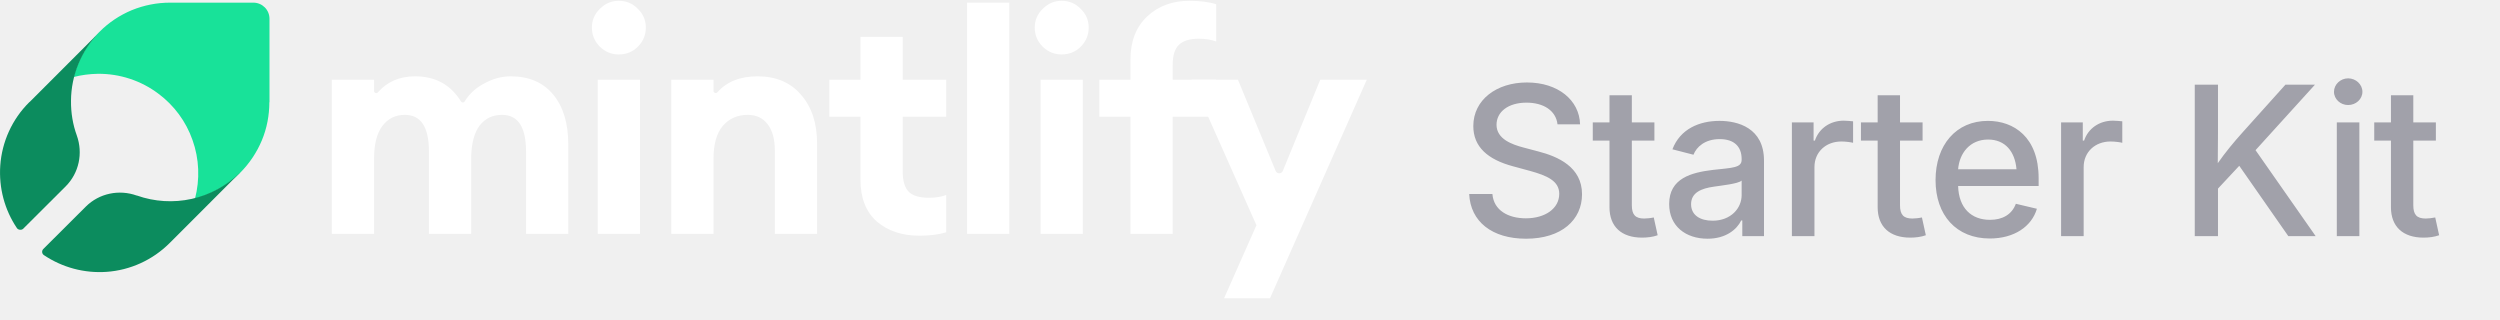
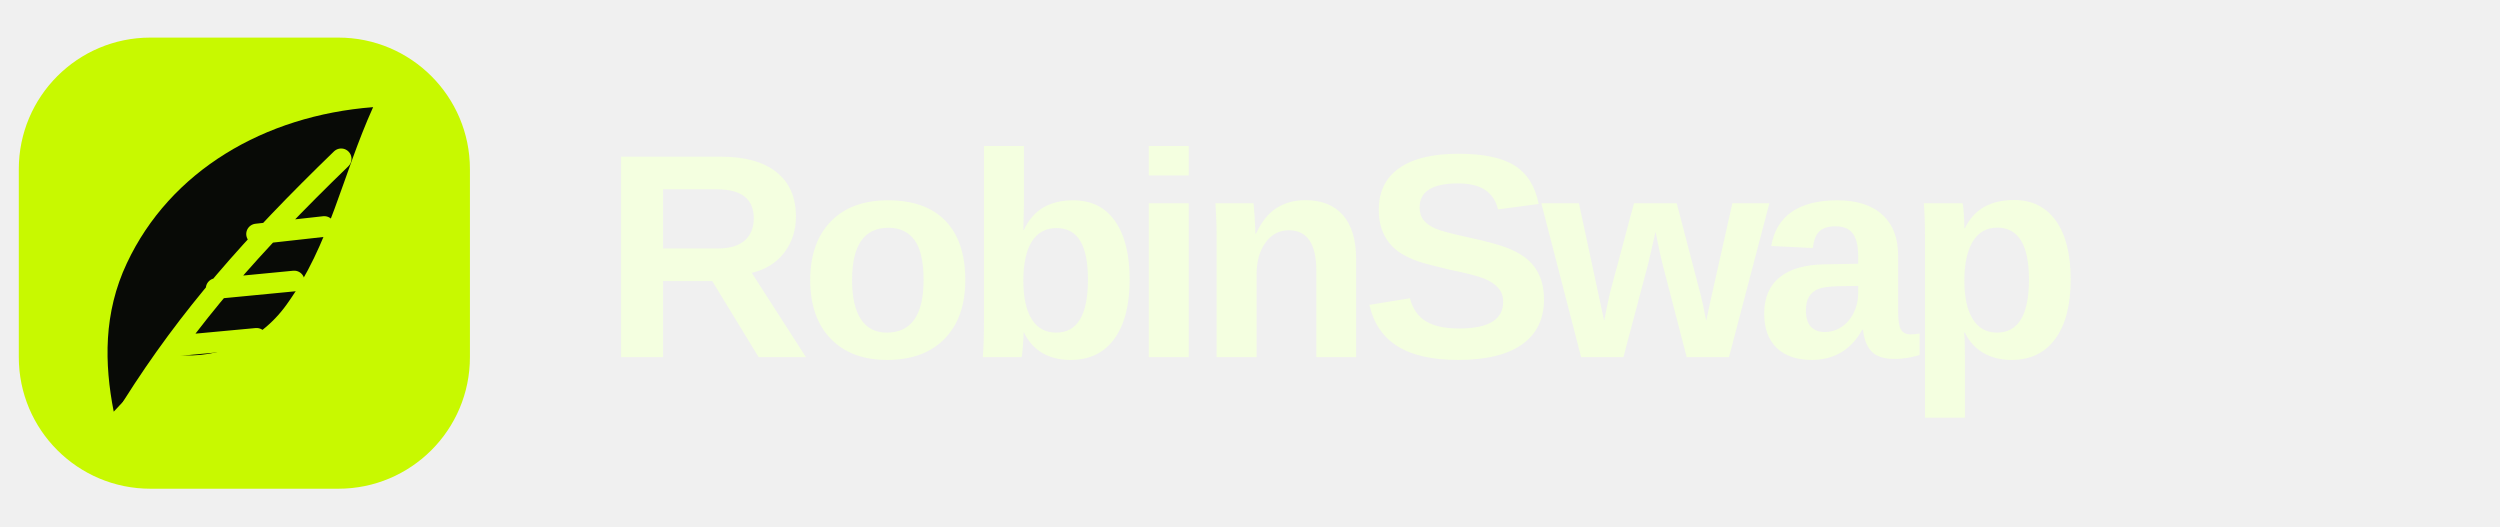
- <svg xmlns="http://www.w3.org/2000/svg" width="180" height="23" viewBox="0 0 180 23" fill="none">
-   <path d="M91.44 21.476H88.133L90.464 16.216L85.802 5.74H89.132L91.847 12.307C91.943 12.536 92.268 12.536 92.362 12.306L95.058 5.74H98.409L91.44 21.476Z" fill="white" />
-   <path d="M81.393 16.837V8.403H79.152V5.74H81.393V4.297C81.393 2.98 81.792 1.944 82.592 1.19C83.391 0.435 84.404 0.058 85.633 0.058C86.387 0.058 87.031 0.139 87.564 0.302V2.988C87.208 2.854 86.794 2.788 86.32 2.788C85.655 2.788 85.174 2.936 84.878 3.232C84.582 3.513 84.434 3.994 84.434 4.674V5.74H87.564V8.403H84.434V16.837H81.393Z" fill="white" />
-   <path d="M76.433 3.92C75.915 3.92 75.463 3.735 75.079 3.365C74.694 2.98 74.502 2.521 74.502 1.989C74.502 1.456 74.694 1.005 75.079 0.635C75.463 0.25 75.915 0.058 76.433 0.058C76.98 0.058 77.438 0.25 77.809 0.635C78.193 1.005 78.386 1.456 78.386 1.989C78.386 2.521 78.193 2.98 77.809 3.365C77.438 3.735 76.98 3.92 76.433 3.92ZM74.924 16.837V5.74H77.964V16.837H74.924Z" fill="white" />
-   <path d="M69.628 16.837V0.191H72.669V16.837H69.628Z" fill="white" />
-   <path d="M66.194 16.97C64.951 16.97 63.93 16.63 63.131 15.949C62.347 15.254 61.955 14.255 61.955 12.953V8.403H59.713V5.74H61.955V2.655H64.995V5.74H68.125V8.403H64.995V12.354C64.995 13.034 65.143 13.523 65.439 13.819C65.735 14.1 66.216 14.24 66.882 14.24C67.355 14.24 67.769 14.174 68.125 14.04V16.726C67.592 16.889 66.948 16.97 66.194 16.97Z" fill="white" />
-   <path d="M48.332 16.837V5.74H51.373V6.551C51.373 6.688 51.559 6.748 51.65 6.646C52.328 5.879 53.293 5.495 54.546 5.495C55.878 5.495 56.921 5.939 57.676 6.827C58.445 7.7 58.83 8.869 58.83 10.334V16.837H55.789V10.844C55.789 10.03 55.619 9.402 55.279 8.958C54.939 8.499 54.458 8.27 53.836 8.27C53.096 8.27 52.497 8.536 52.038 9.069C51.594 9.601 51.373 10.386 51.373 11.421V16.837H48.332Z" fill="white" />
-   <path d="M44.547 3.92C44.029 3.92 43.578 3.735 43.193 3.365C42.809 2.98 42.616 2.521 42.616 1.989C42.616 1.456 42.809 1.005 43.193 0.635C43.578 0.25 44.029 0.058 44.547 0.058C45.095 0.058 45.553 0.25 45.923 0.635C46.308 1.005 46.5 1.456 46.5 1.989C46.5 2.521 46.308 2.98 45.923 3.365C45.553 3.735 45.095 3.92 44.547 3.92ZM43.038 16.837V5.74H46.079V16.837H43.038Z" fill="white" />
-   <path d="M37.875 16.837V10.911C37.875 9.15 37.298 8.27 36.144 8.27C35.478 8.27 34.945 8.521 34.546 9.024C34.161 9.527 33.954 10.275 33.924 11.266V16.837H30.884V10.911C30.884 9.15 30.306 8.27 29.152 8.27C28.472 8.27 27.932 8.536 27.532 9.069C27.133 9.601 26.933 10.386 26.933 11.421V16.837H23.892V5.74H26.933V6.559C26.933 6.695 27.116 6.755 27.206 6.652C27.878 5.881 28.771 5.495 29.885 5.495C31.349 5.495 32.452 6.1 33.193 7.309C33.252 7.404 33.395 7.403 33.454 7.307C33.774 6.78 34.219 6.361 34.79 6.05C35.441 5.68 36.099 5.495 36.765 5.495C38.082 5.495 39.103 5.932 39.828 6.805C40.553 7.678 40.916 8.876 40.916 10.4V16.837H37.875Z" fill="white" />
-   <path d="M19.403 7.362V1.35C19.403 0.705 18.879 0.191 18.244 0.191H12.235C11.291 0.191 10.357 0.378 9.487 0.733C8.618 1.098 7.824 1.621 7.16 2.295L7.114 2.341C6.235 3.23 5.609 4.333 5.291 5.548C5.861 5.399 6.45 5.324 7.039 5.314C8.609 5.296 10.151 5.801 11.403 6.745C12.534 7.586 13.394 8.746 13.861 10.083C14.347 11.438 14.403 12.916 14.039 14.309C15.244 13.991 16.356 13.364 17.244 12.486L17.291 12.439C17.954 11.775 18.487 10.98 18.851 10.111C19.216 9.241 19.393 8.306 19.393 7.362H19.403Z" fill="#18E299" />
-   <path d="M5.112 7.26C5.121 5.416 5.857 3.646 7.151 2.324L2.151 7.326C2.133 7.344 2.114 7.354 2.095 7.372C0.876 8.583 0.14 10.204 0.019 11.918C-0.092 13.52 0.327 15.103 1.22 16.426C1.306 16.552 1.537 16.593 1.667 16.472L4.73 13.417C5.689 12.458 5.987 11.033 5.531 9.757C5.242 8.965 5.103 8.117 5.112 7.26Z" fill="#0C8C5E" />
-   <path d="M17.262 12.44C16.303 13.38 15.102 14.032 13.799 14.321C12.486 14.61 11.127 14.526 9.861 14.079C9.861 14.079 9.851 14.079 9.842 14.079C8.567 13.622 7.142 13.921 6.183 14.871L3.12 17.926C2.99 18.056 3.009 18.27 3.167 18.373C4.489 19.258 6.072 19.686 7.673 19.574C9.386 19.453 10.997 18.717 12.216 17.497L12.263 17.451L17.262 12.449V12.44Z" fill="#0C8C5E" />
-   <text x="105" y="17" font-family="Inter, ui-sans-serif, system-ui, -apple-system, sans-serif" font-size="15" font-weight="500" fill="#A1A1AA" letter-spacing="-0.01em">Starter Kit</text>
+ <svg xmlns="http://www.w3.org/2000/svg" viewBox="0 0 266 56" fill="none" role="img" aria-label="RobinSwap">
+   <rect x="2" y="4" width="48" height="48" rx="14" fill="#c8f900" />
+   <path d="M39.7 11.4C28.1 12.3 18.1 18.2 13.5 28c-2.5 5.3-2.4 10.7-1.4 15.8l5.8-6.2c4.6.9 9.6-1 12.6-5.2 4.6-6.4 5.9-13.7 9.2-21Z" fill="#080a06" />
+   <path d="M14.1 43.2c6-9.5 12.7-17.1 22.2-26.3M18.7 36.8l8.6-.8M23 30.7l8.3-.8M27.3 24.9l7.2-.8" fill="none" stroke="#c8f900" stroke-width="2.2" stroke-linecap="round" />
+   <text x="64" y="38" fill="#f4ffe0" font-family="Arial, Helvetica, sans-serif" font-size="31" font-weight="800" letter-spacing="-1.4">RobinSwap</text>
</svg>
